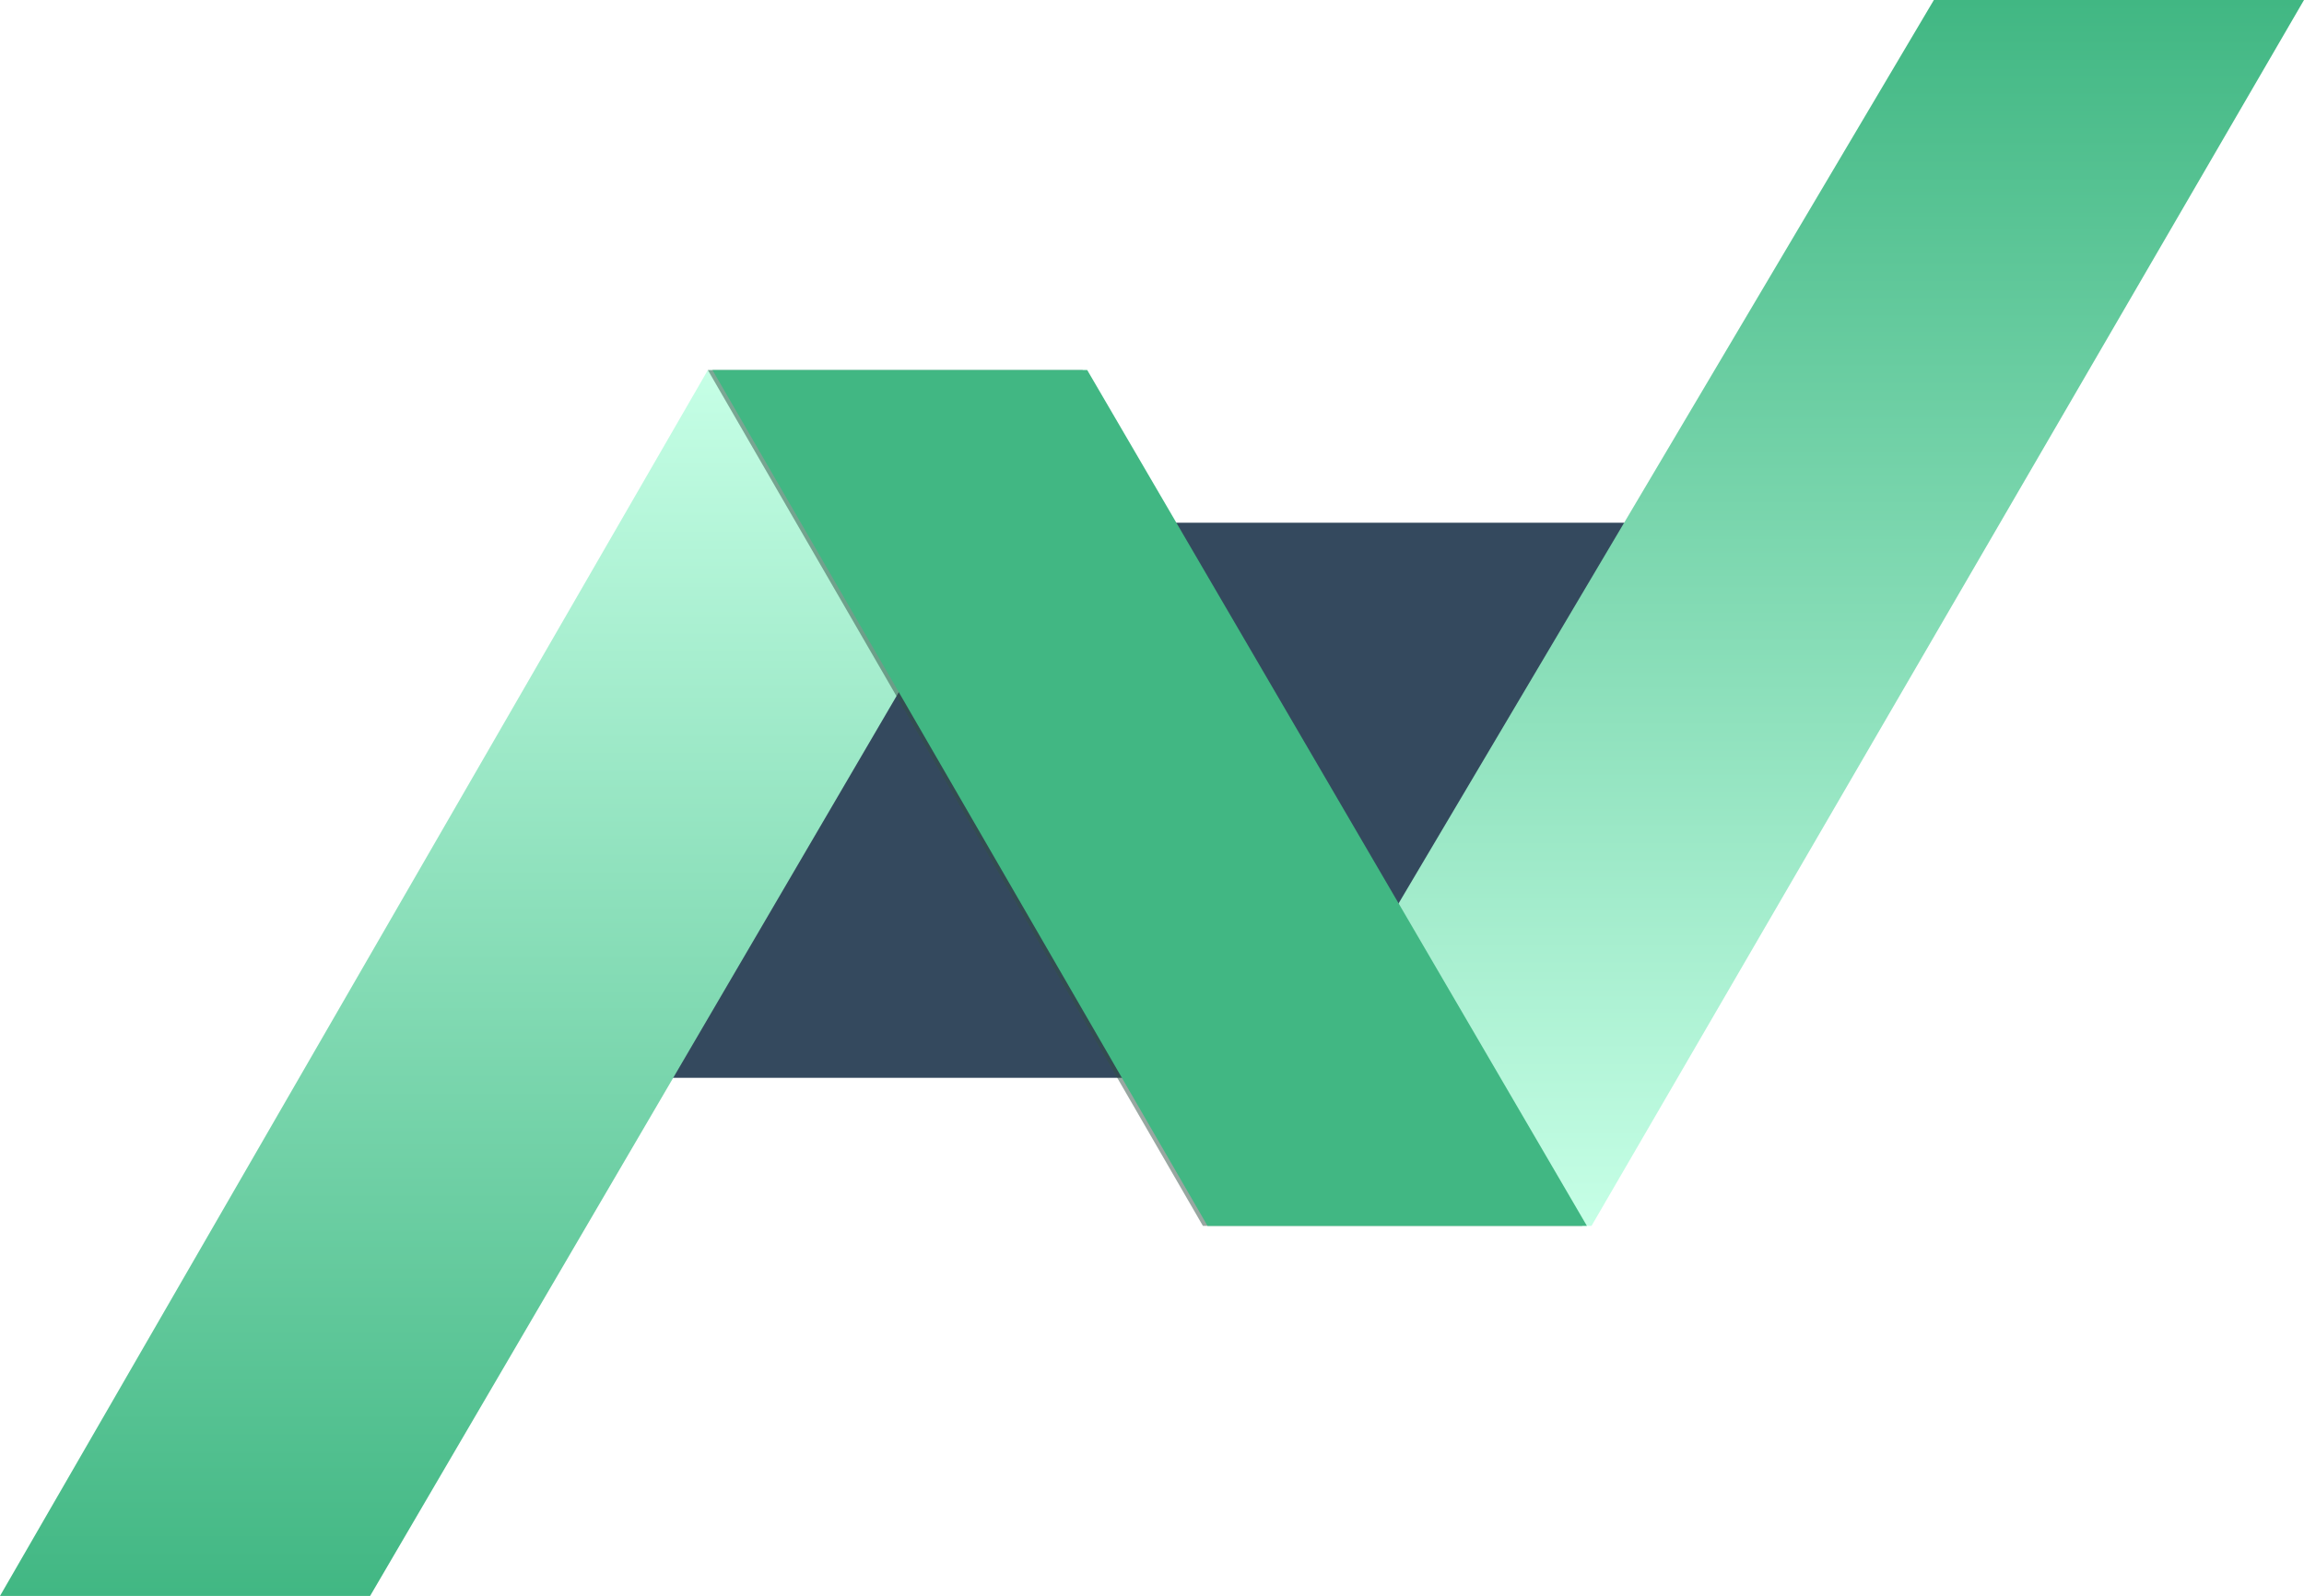
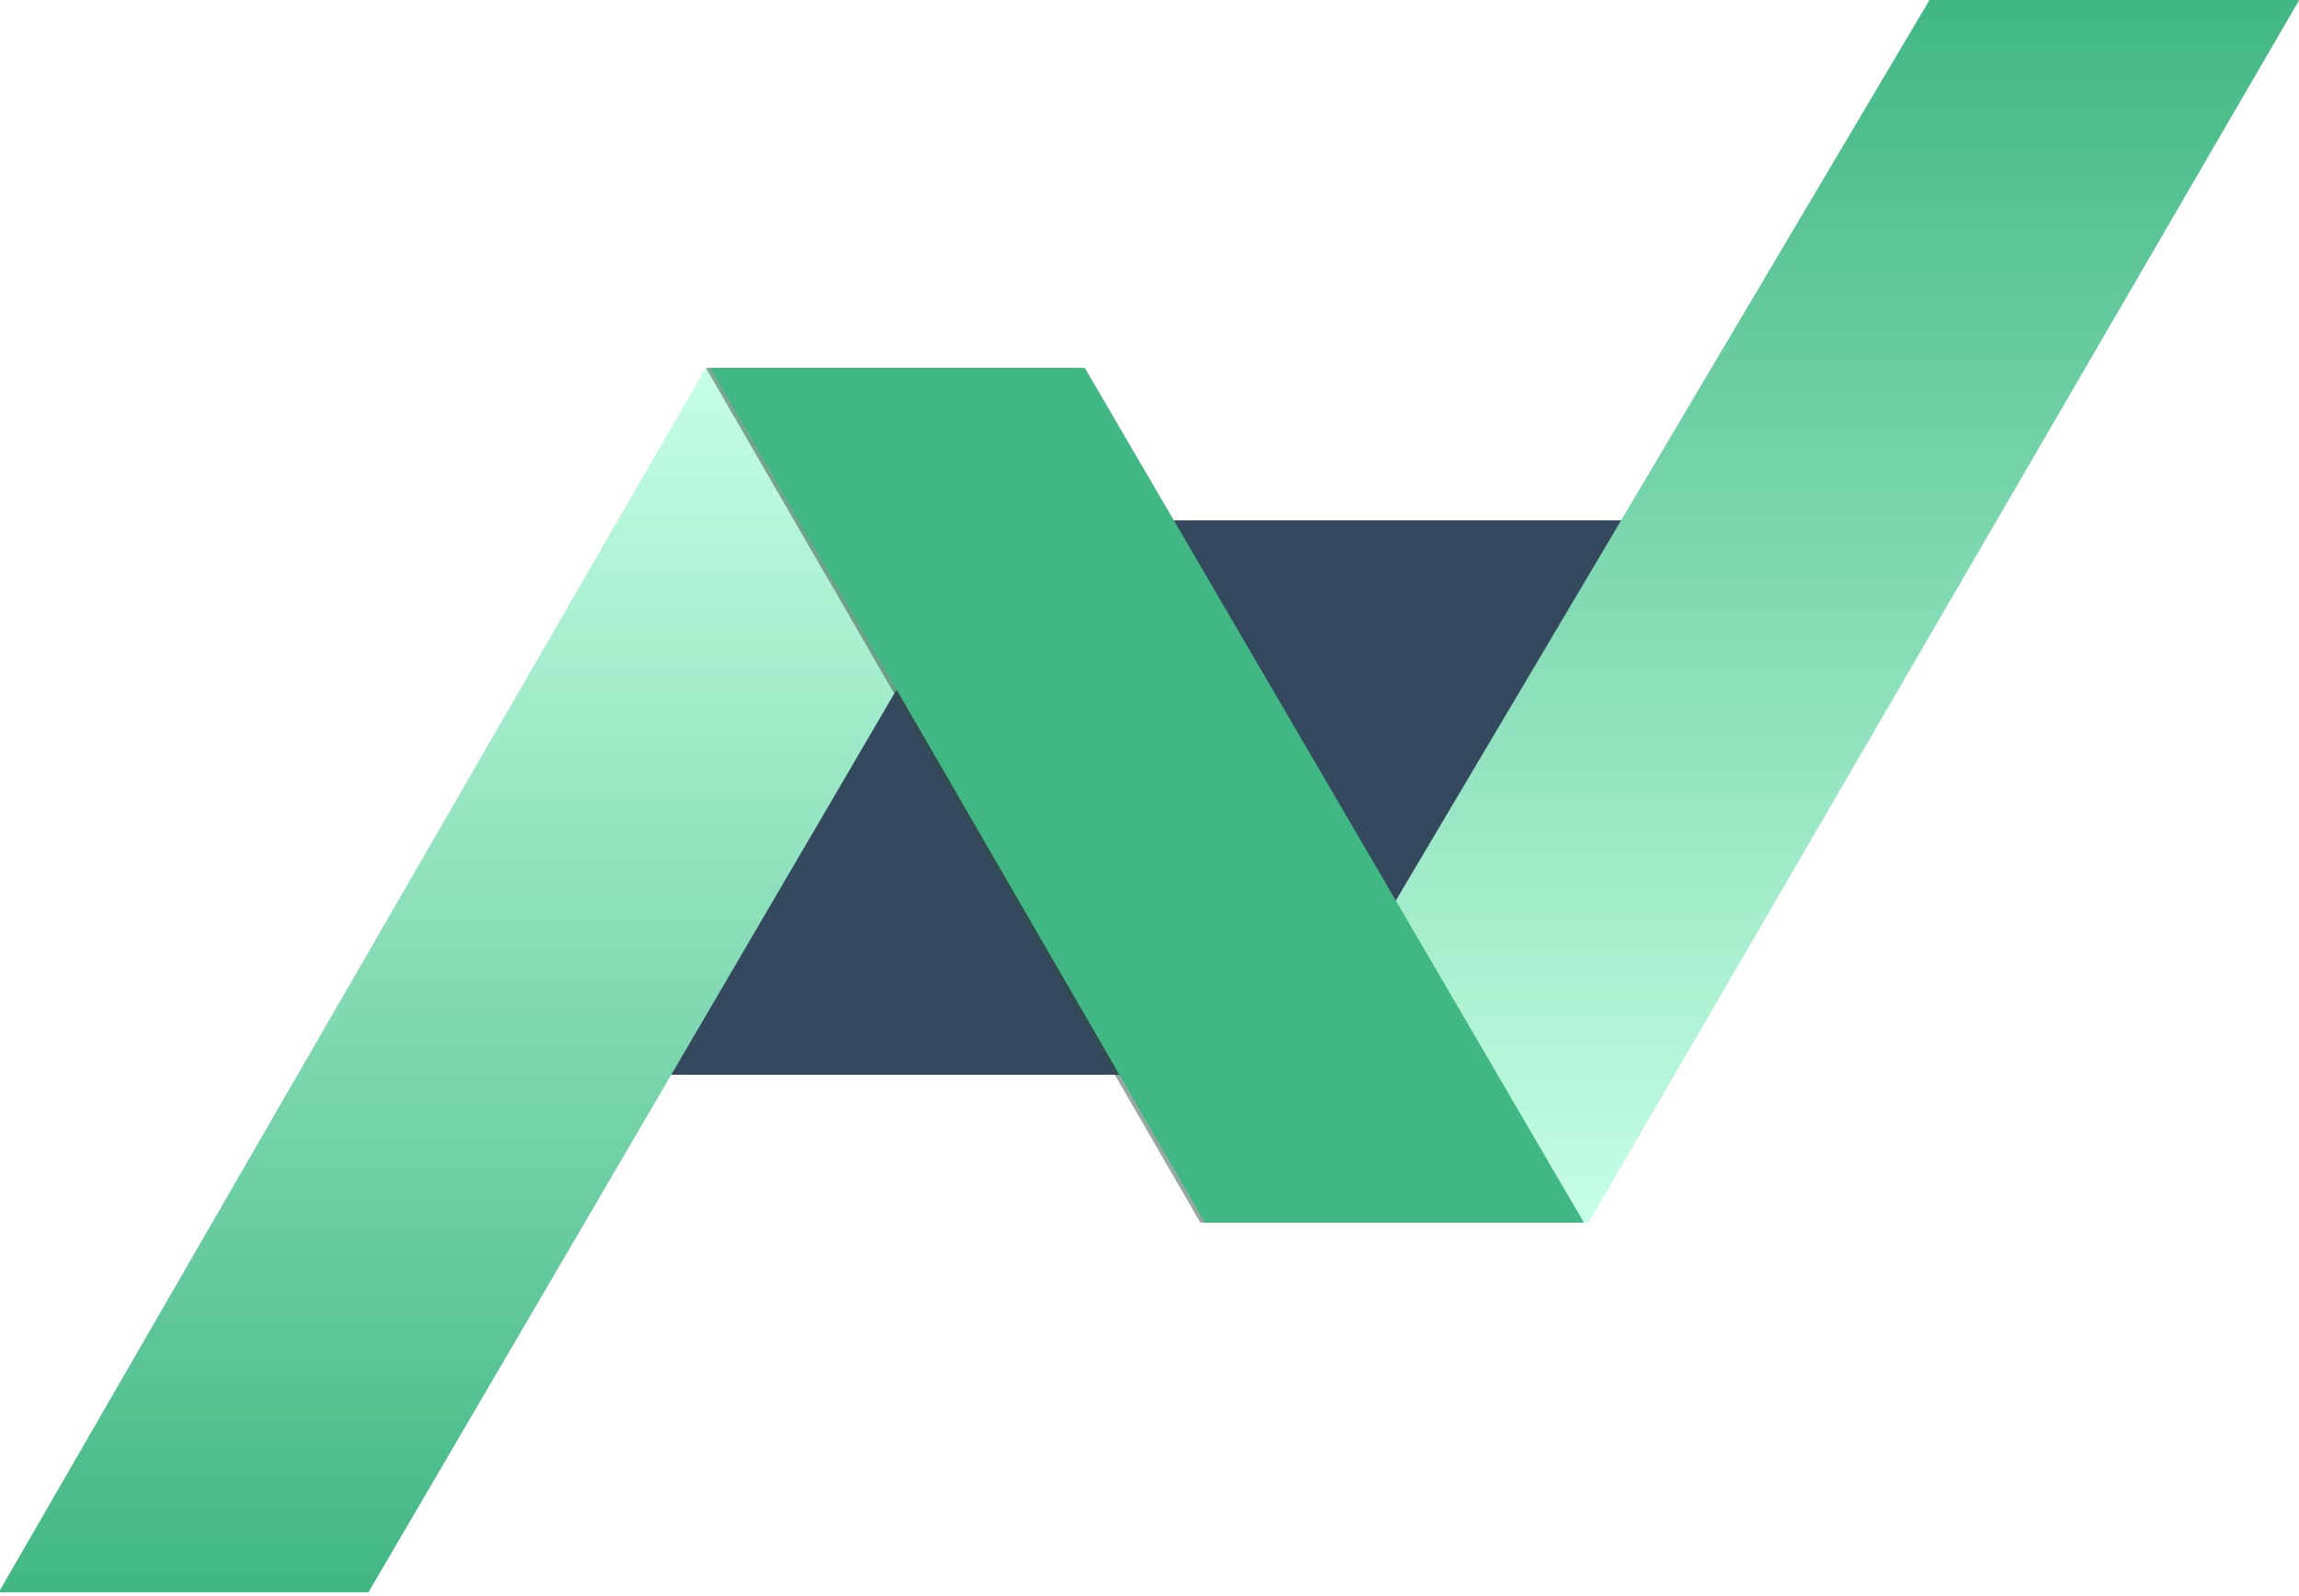
- <svg xmlns="http://www.w3.org/2000/svg" id="组_1" data-name="组 1" width="498" height="345" viewBox="0 0 498 345">
+ <svg xmlns="http://www.w3.org/2000/svg" id="组_1" data-name="组 1" width="268" height="186" viewBox="0 0 268 186">
  <defs>
    <style>
      .cls-1 {
        fill: #34495e;
      }

      .cls-1, .cls-2, .cls-3, .cls-4, .cls-5 {
        fill-rule: evenodd;
      }

      .cls-2 {
        fill: url(#linear-gradient);
      }

      .cls-3 {
        fill: url(#linear-gradient-2);
      }

      .cls-4 {
        fill: #325043;
        opacity: 0.5;
      }

      .cls-5 {
        fill: #41b783;
      }
    </style>
-     <linearGradient id="linear-gradient" x1="117.5" y1="345" x2="117.5" y2="80" gradientUnits="userSpaceOnUse">
+     <linearGradient id="linear-gradient" x1="63.156" y1="185.656" x2="63.156" y2="42.906" gradientUnits="userSpaceOnUse">
      <stop offset="0" stop-color="#41b783" />
      <stop offset="1" stop-color="#c6ffe6" />
    </linearGradient>
-     <linearGradient id="linear-gradient-2" x1="379.5" y1="265" x2="379.5" gradientUnits="userSpaceOnUse">
+     <linearGradient id="linear-gradient-2" x1="204.313" y1="142.562" x2="204.313" y2="-0.188" gradientUnits="userSpaceOnUse">
      <stop offset="0" stop-color="#c6ffe6" />
      <stop offset="1" stop-color="#41b783" />
    </linearGradient>
  </defs>
-   <path id="矩形_1" data-name="矩形 1" class="cls-1" d="M154.237,113H373L343.571,233H127Z" />
-   <path id="矩形_2" data-name="矩形 2" class="cls-2" d="M153,80h82L80,345H0Z" />
-   <path id="矩形_2_拷贝" data-name="矩形 2 拷贝" class="cls-3" d="M418,0h80L344,265H261Z" />
-   <path id="矩形_2_拷贝_3" data-name="矩形 2 拷贝 3" class="cls-4" d="M234,80H153L260,265h82Z" />
-   <path id="矩形_2_拷贝_2" data-name="矩形 2 拷贝 2" class="cls-5" d="M235,80H154L261,265h82Z" />
+   <path id="矩形_1" data-name="矩形 1" class="cls-1" d="M82.949,60.677H200.8l-15.854,64.646H68.276Z" />
+   <path id="矩形_2" data-name="矩形 2" class="cls-2" d="M82.283,42.9h44.175L42.956,185.66h-43.1Z" />
+   <path id="矩形_2_拷贝" data-name="矩形 2 拷贝" class="cls-3" d="M225.044-.2h43.1L185.178,142.562H140.465Z" />
+   <path id="矩形_2_拷贝_3" data-name="矩形 2 拷贝 3" class="cls-4" d="M125.919,42.9H82.283l57.643,99.663H184.1Z" />
+   <path id="矩形_2_拷贝_2" data-name="矩形 2 拷贝 2" class="cls-5" d="M126.458,42.9H82.822l57.644,99.663H184.64Z" />
</svg>
